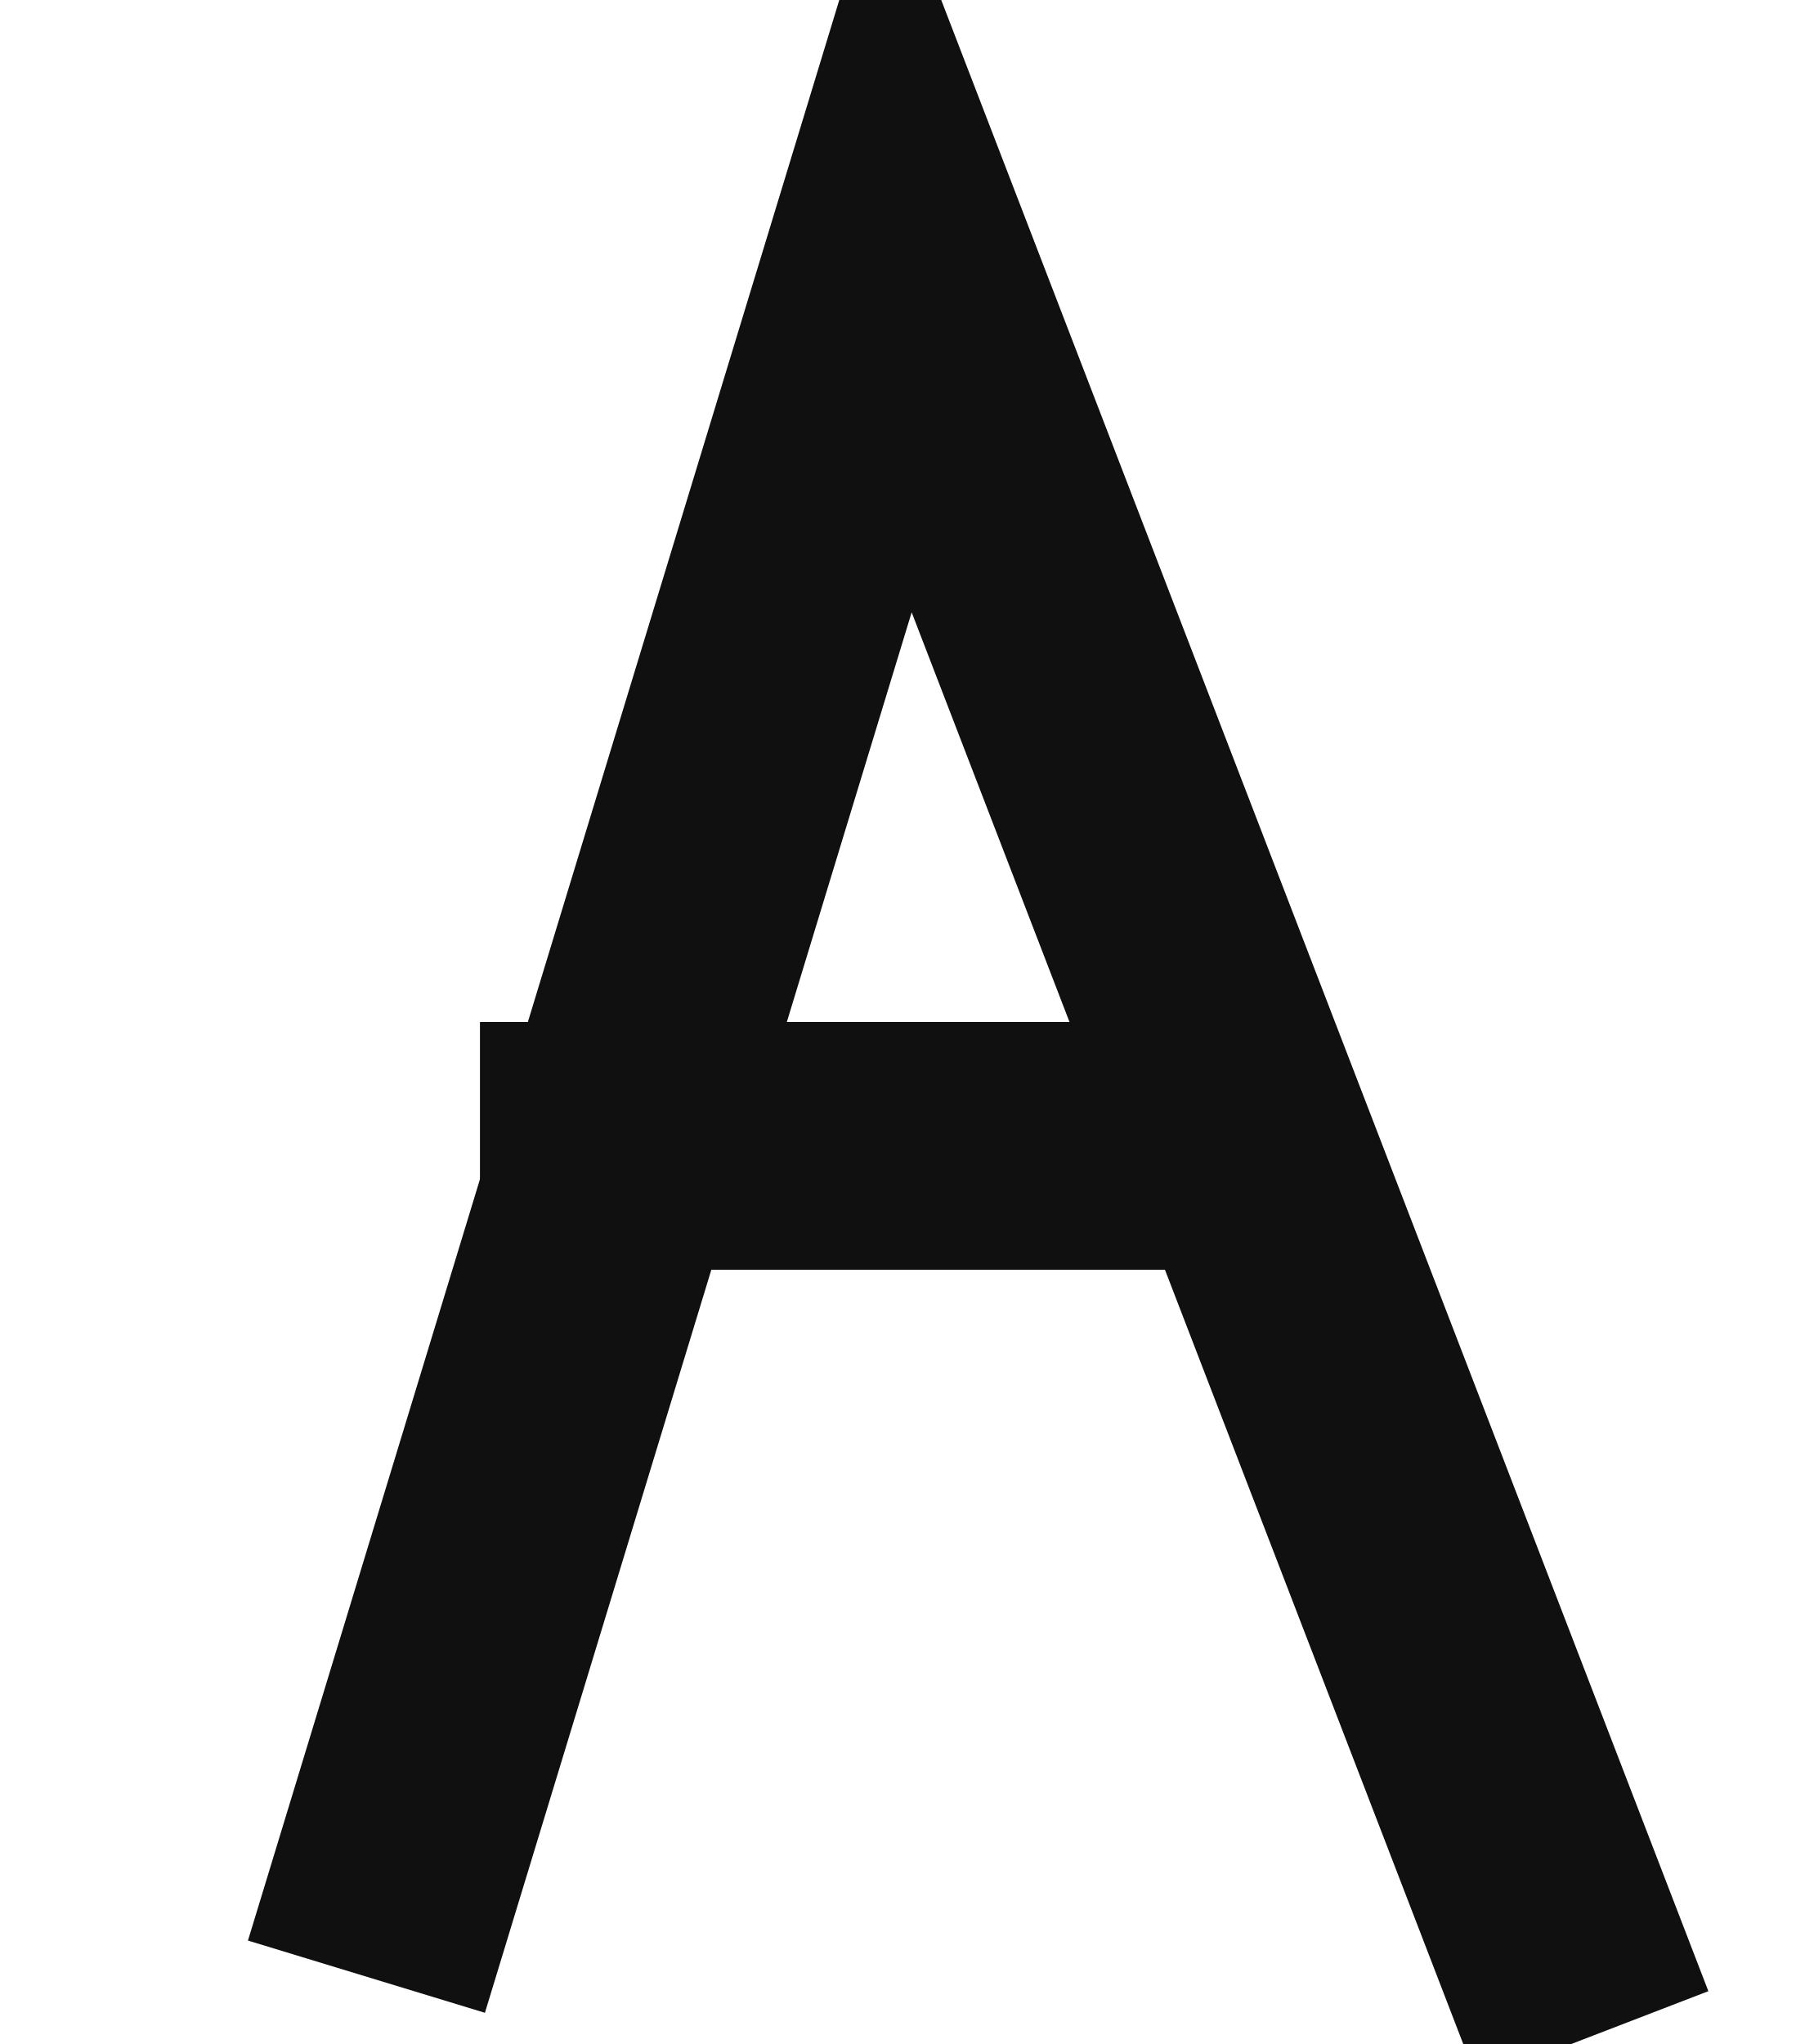
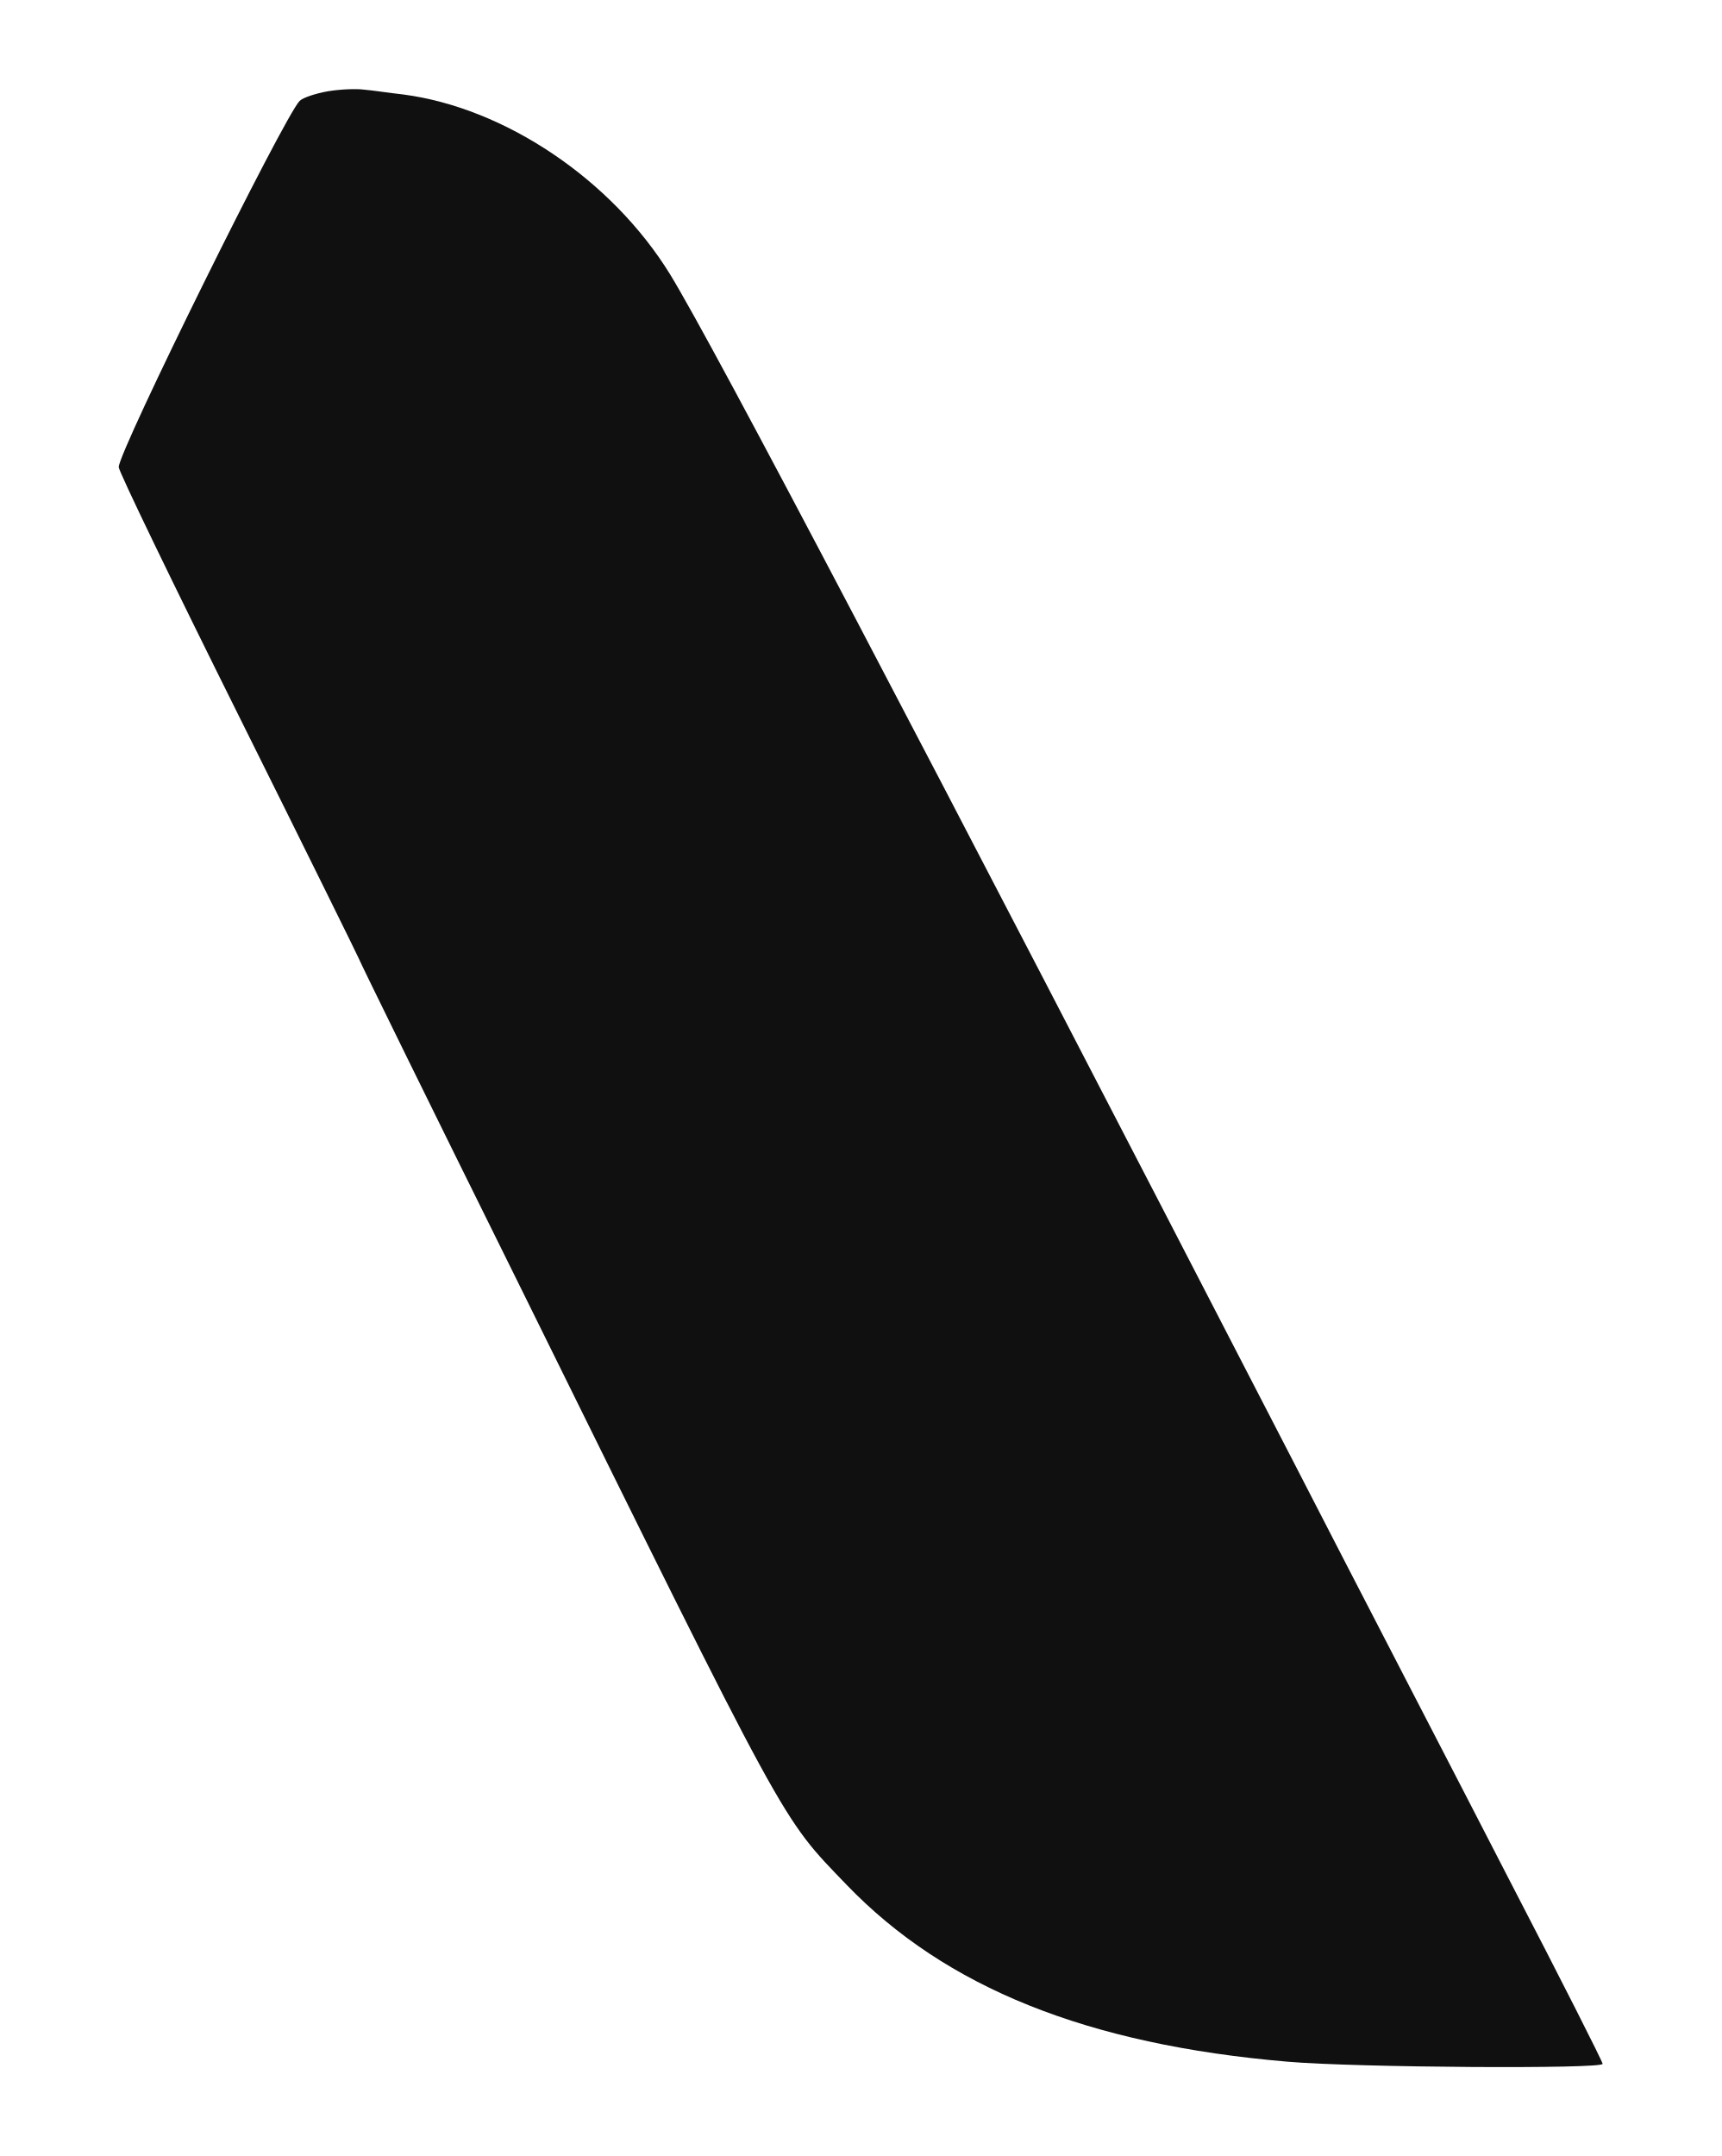
- <svg xmlns="http://www.w3.org/2000/svg" role="img" aria-labelledby="title" viewBox="-8 -8 116 132">
-   <g fill="none" stroke="#101010" stroke-width="16" stroke-linecap="square" stroke-linejoin="miter">
-     <polyline points="18,112 50,7 92,116" />
-     <line x1="31" y1="66" x2="69" y2="66" />
+ <svg xmlns="http://www.w3.org/2000/svg" role="img" aria-labelledby="title" viewBox="-22.24 -16.68 322.48 403.86">
+   <g transform="translate(-12,382.5171) scale(0.1,-0.1)" fill="#101010" stroke="none">
+     <path d="M512 3821 c-23 -4 -47 -12 -53 -18 -29 -29 -339 -656 -339 -686 0 -8 101 -217 225 -466 124 -249 225 -454 225 -455 0 -2 133 -273 296 -602 513 -1039 493 -1003 618 -1133 185 -192 450 -299 826 -331 127 -11 590 -14 590 -4 0 4 -78 158 -174 343 -95 185 -281 543 -411 796 -699 1354 -1080 2079 -1162 2213 -109 177 -309 312 -500 337 -27 3 -59 8 -73 9 -14 2 -44 1 -68 -3z" />
  </g>
</svg>
